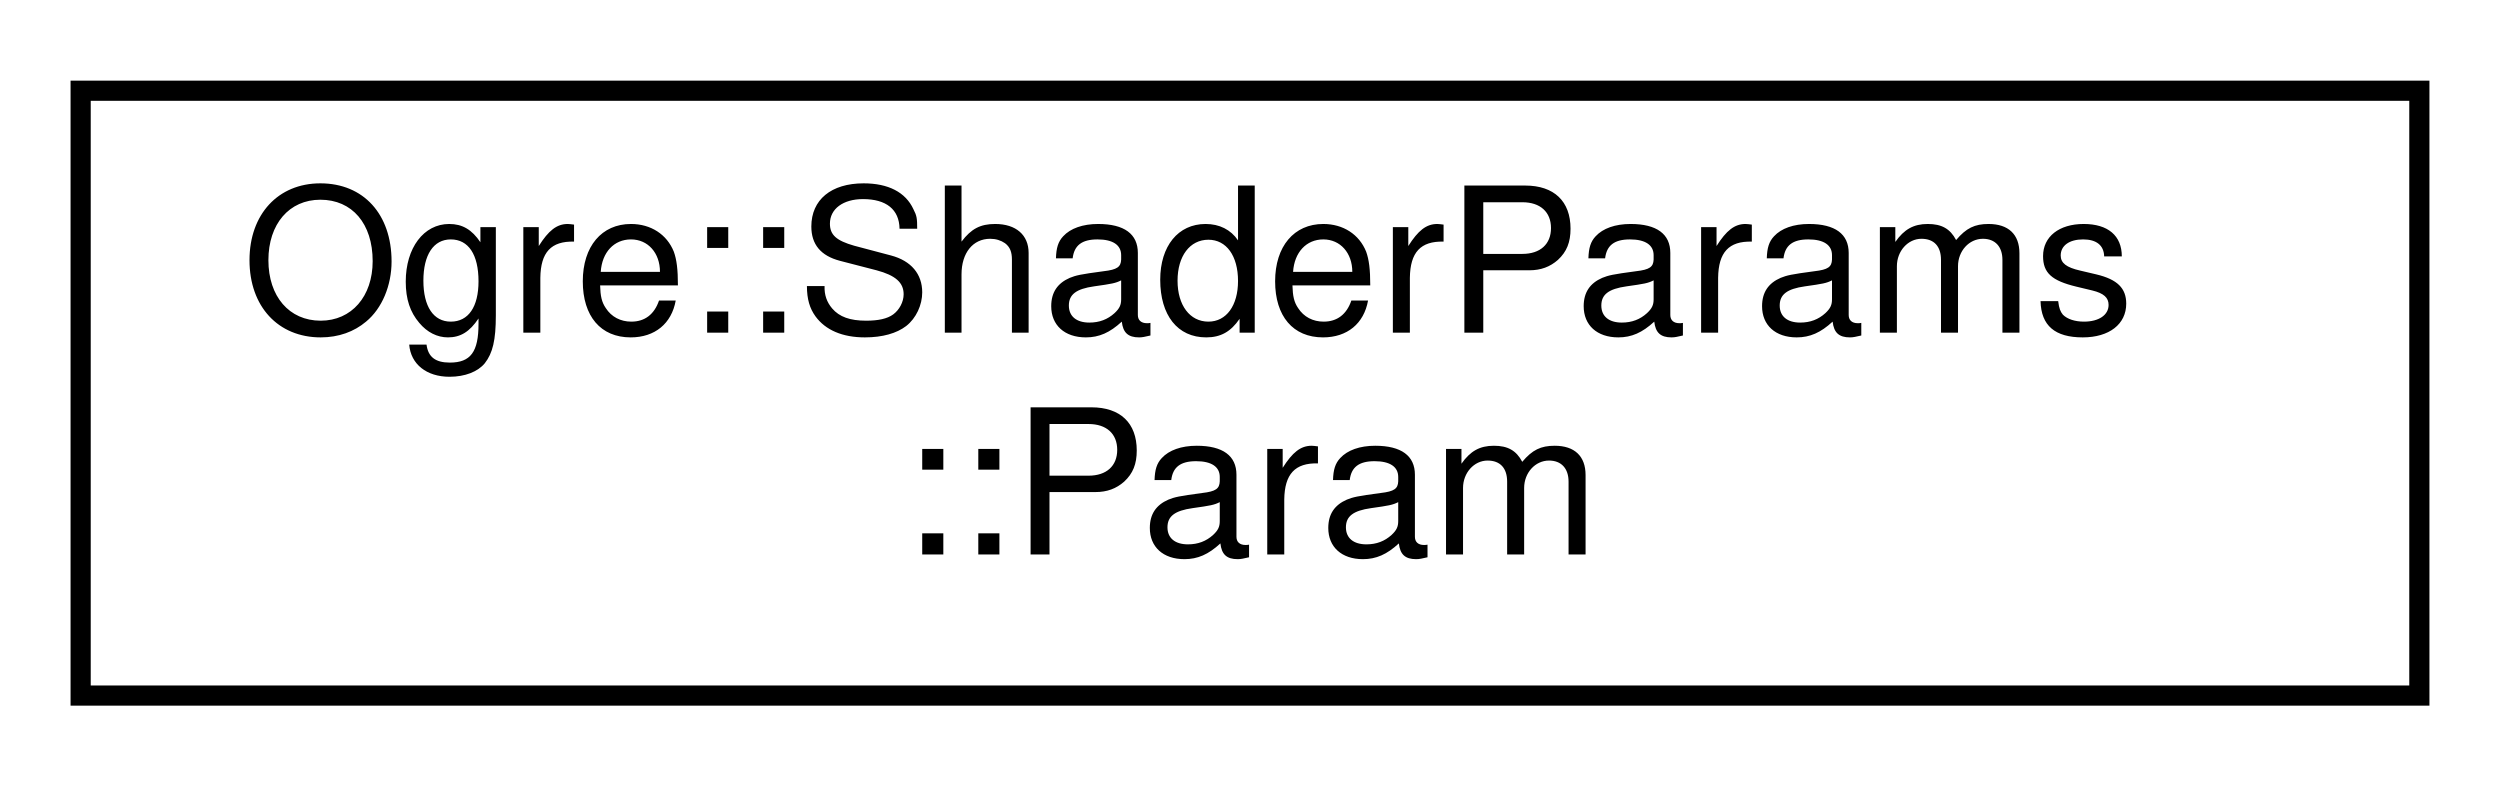
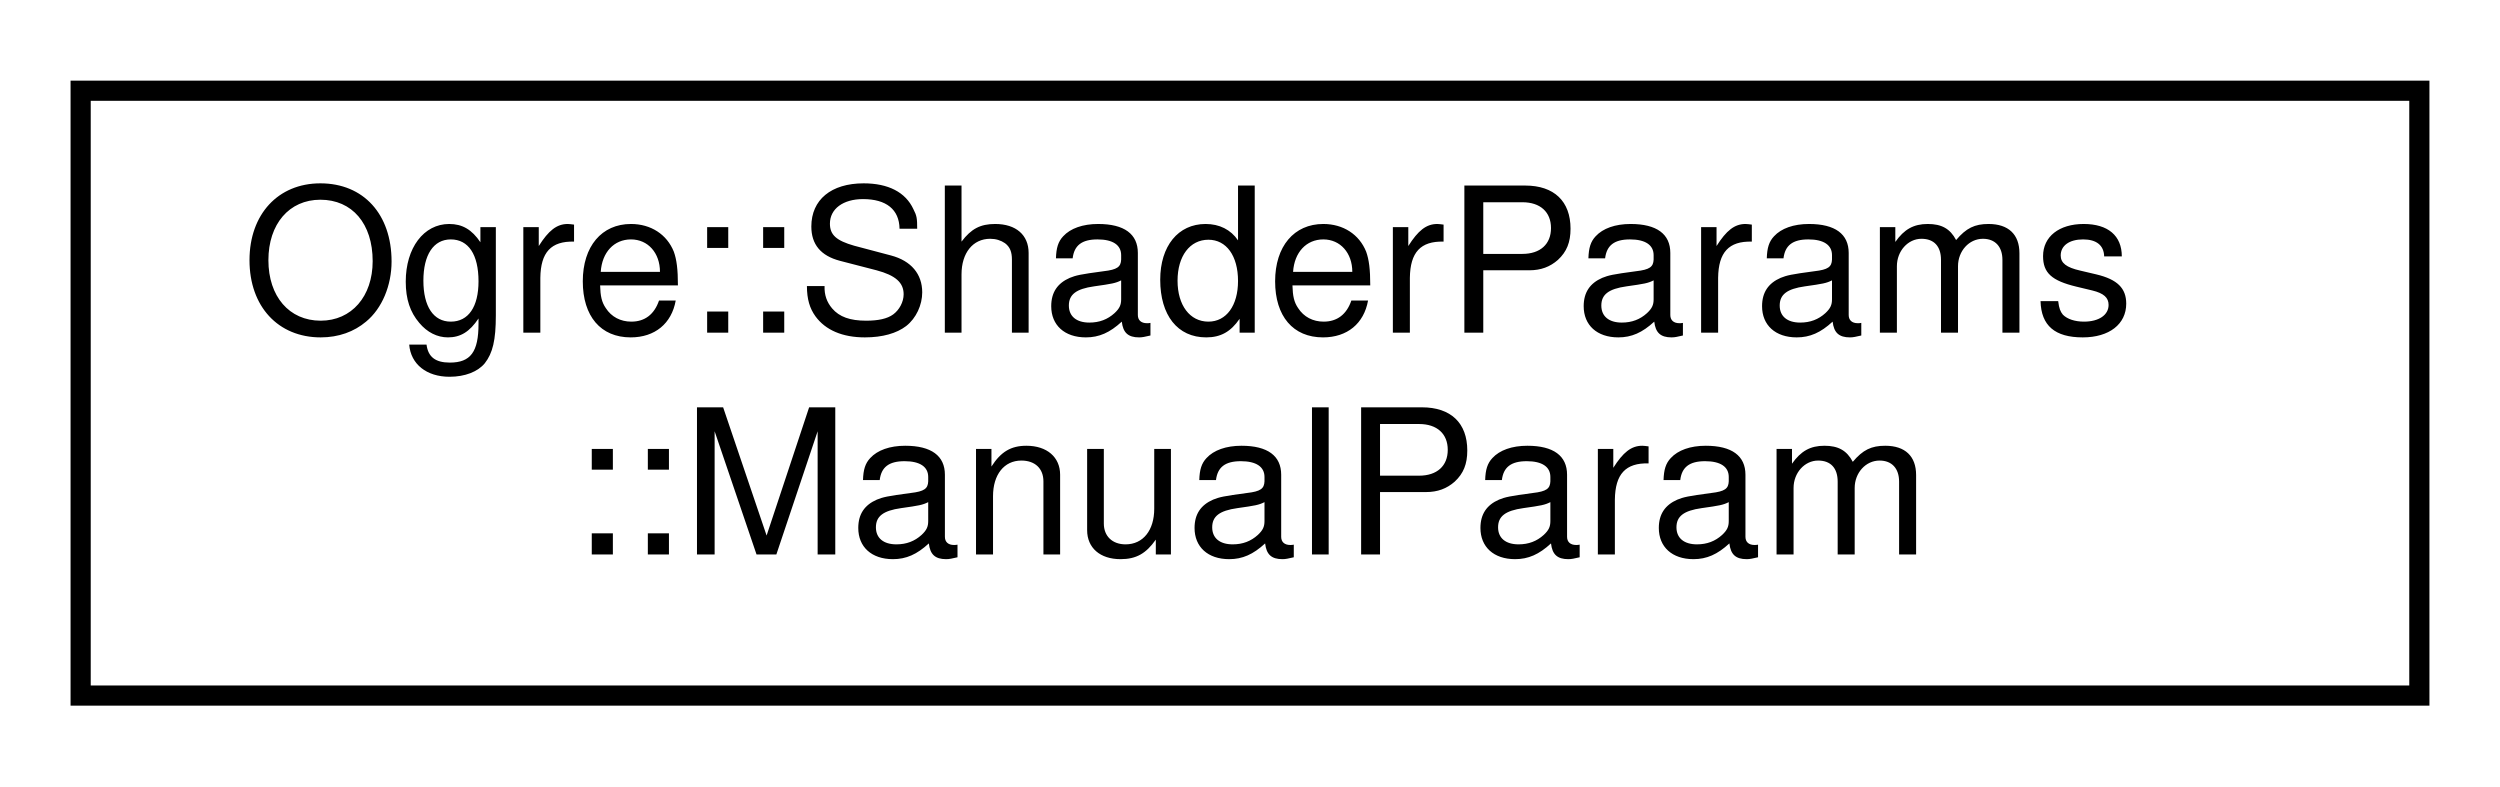
<svg xmlns="http://www.w3.org/2000/svg" xmlns:xlink="http://www.w3.org/1999/xlink" width="124pt" height="39pt" viewBox="0.00 0.00 124.00 39.00">
  <g id="graph0" class="graph" transform="scale(1 1) rotate(0) translate(4 35)">
    <g id="node1" class="node">
      <g id="a_node1">
-         <a xlink:href="struct_ogre_1_1_shader_params_1_1_param.html" target="_top" xlink:title=" ">
+         <a xlink:href="struct_ogre_1_1_shader_params_1_1_manual_param.html" target="_top" xlink:title=" ">
          <polygon fill="none" stroke="black" points="0,-0.5 0,-30.5 116,-30.5 116,-0.5 0,-0.5" />
          <text text-anchor="start" x="8" y="-18.5" font-family="Helvetica,sans-Serif" font-size="10.00">Ogre::ShaderParams</text>
-           <text text-anchor="middle" x="58" y="-7.5" font-family="Helvetica,sans-Serif" font-size="10.00">::Param</text>
+           <text text-anchor="middle" x="58" y="-7.5" font-family="Helvetica,sans-Serif" font-size="10.00">::ManualParam</text>
        </a>
      </g>
    </g>
  </g>
</svg>
